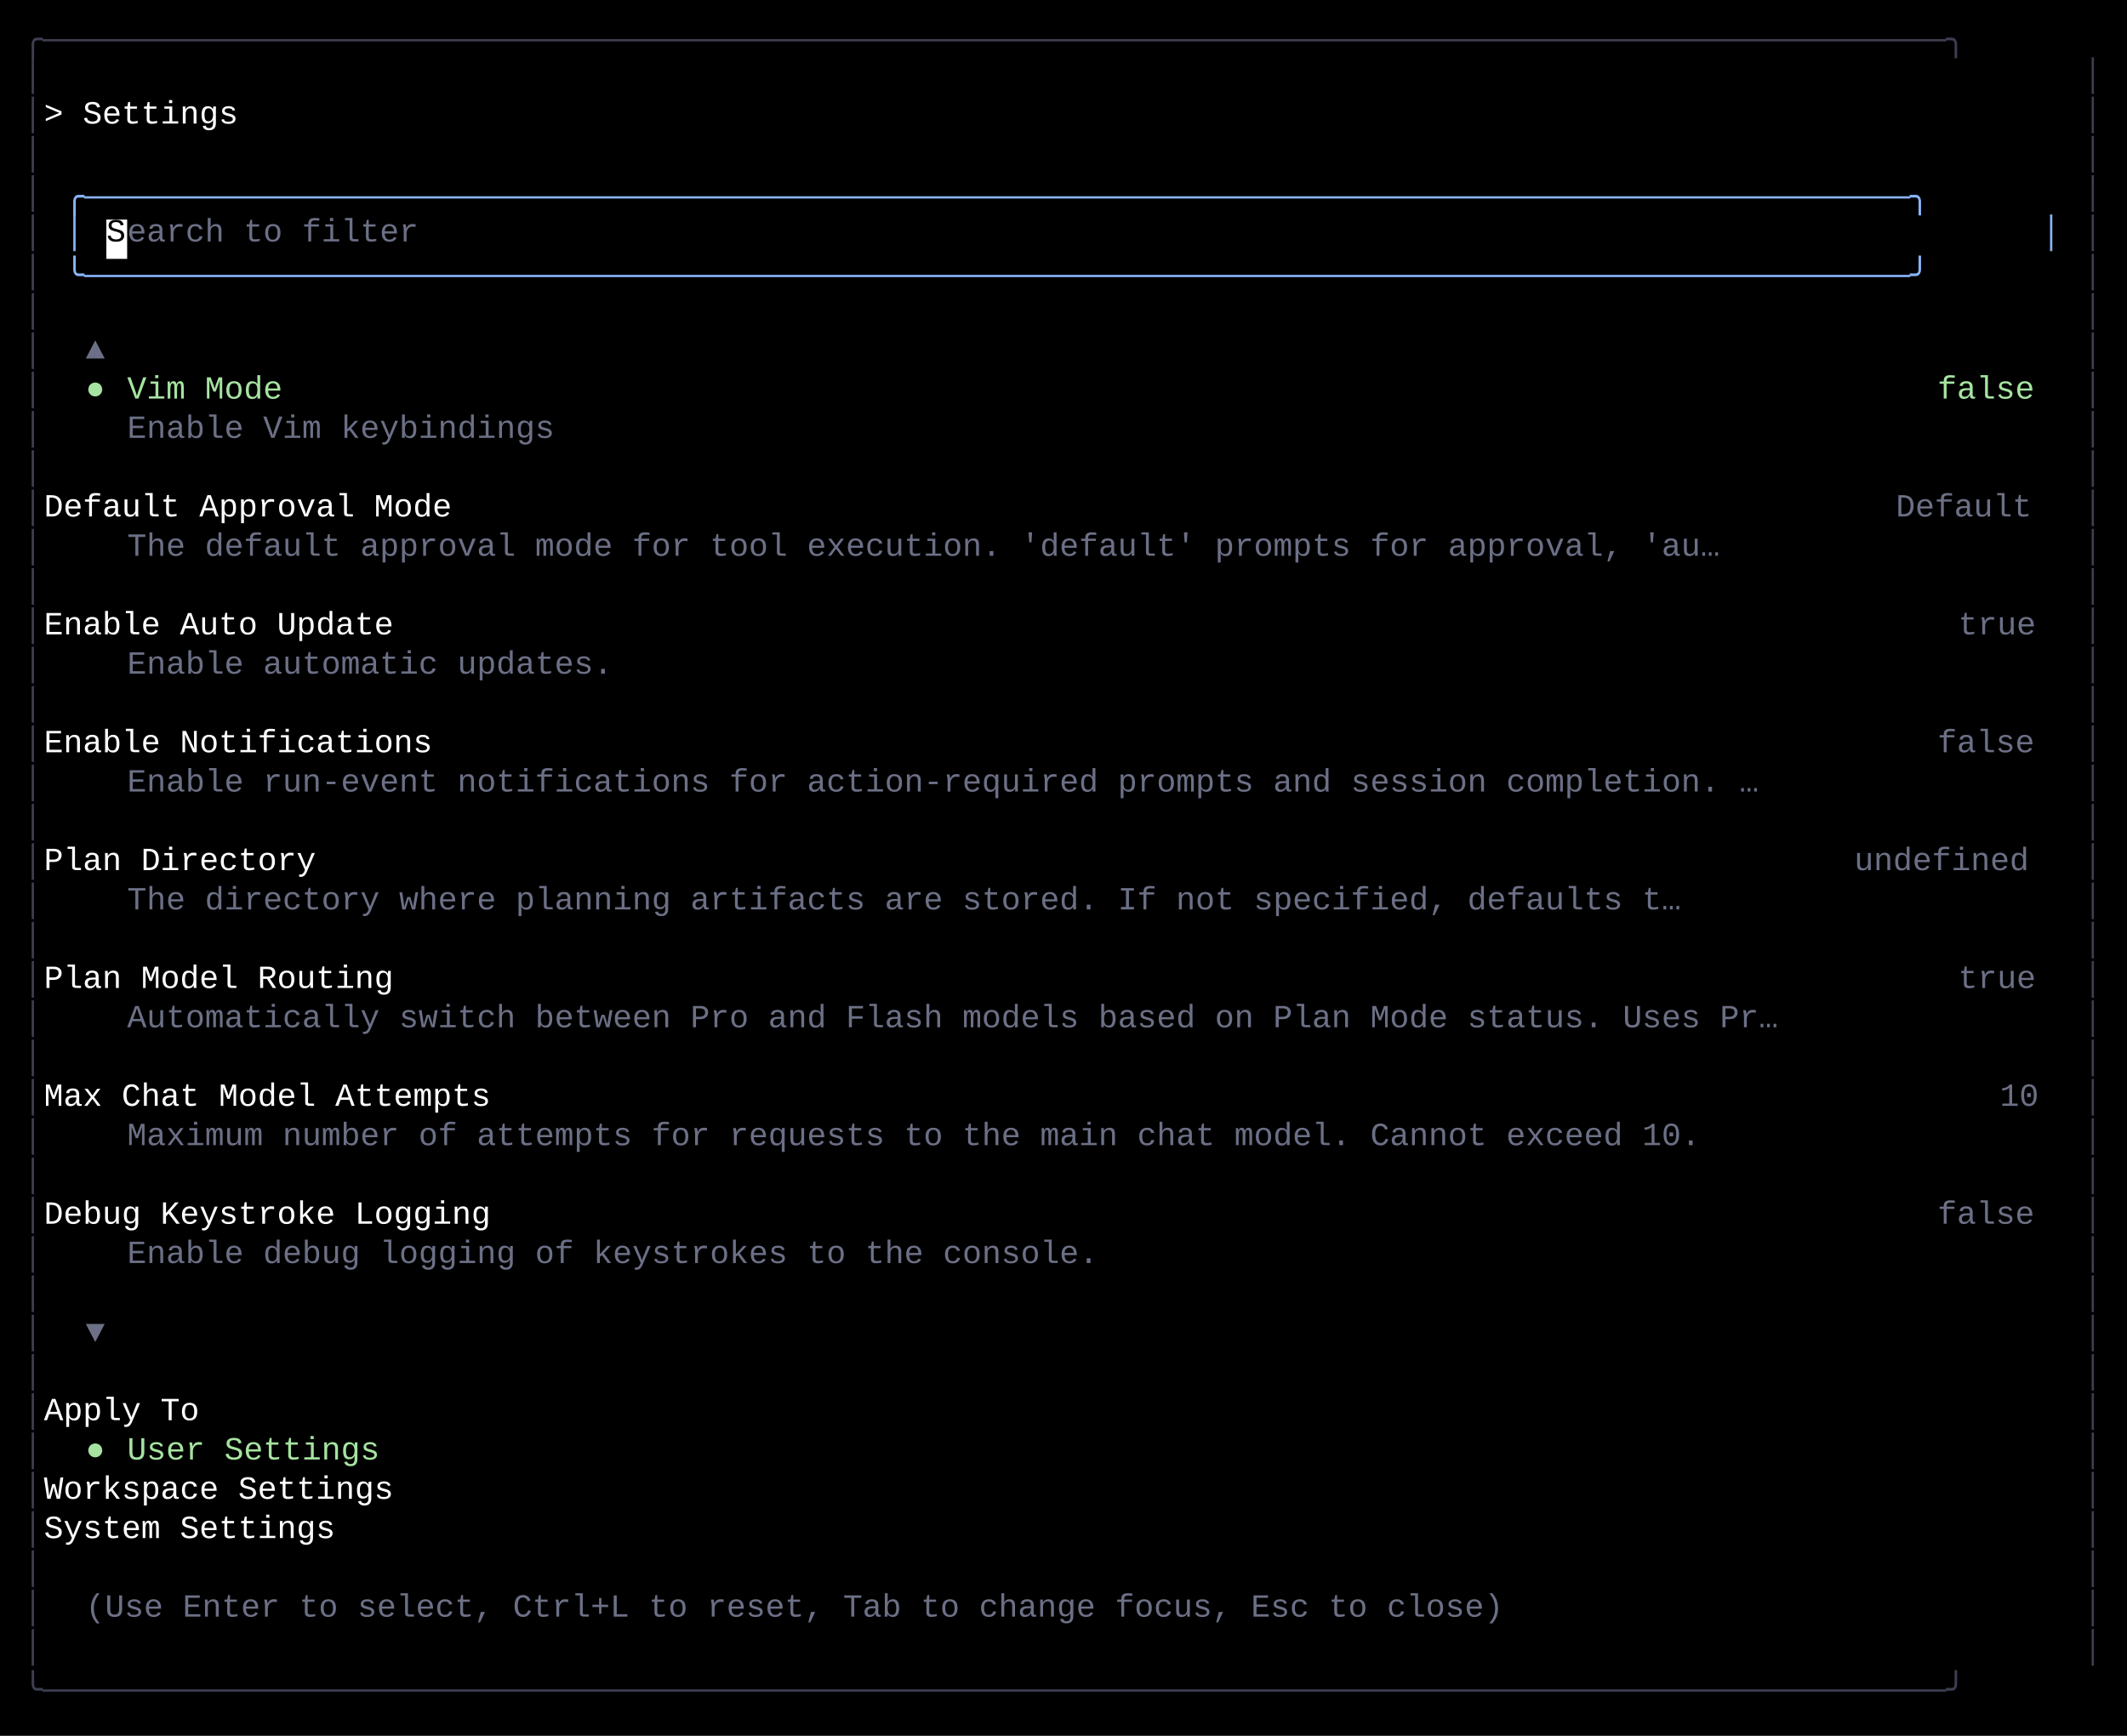
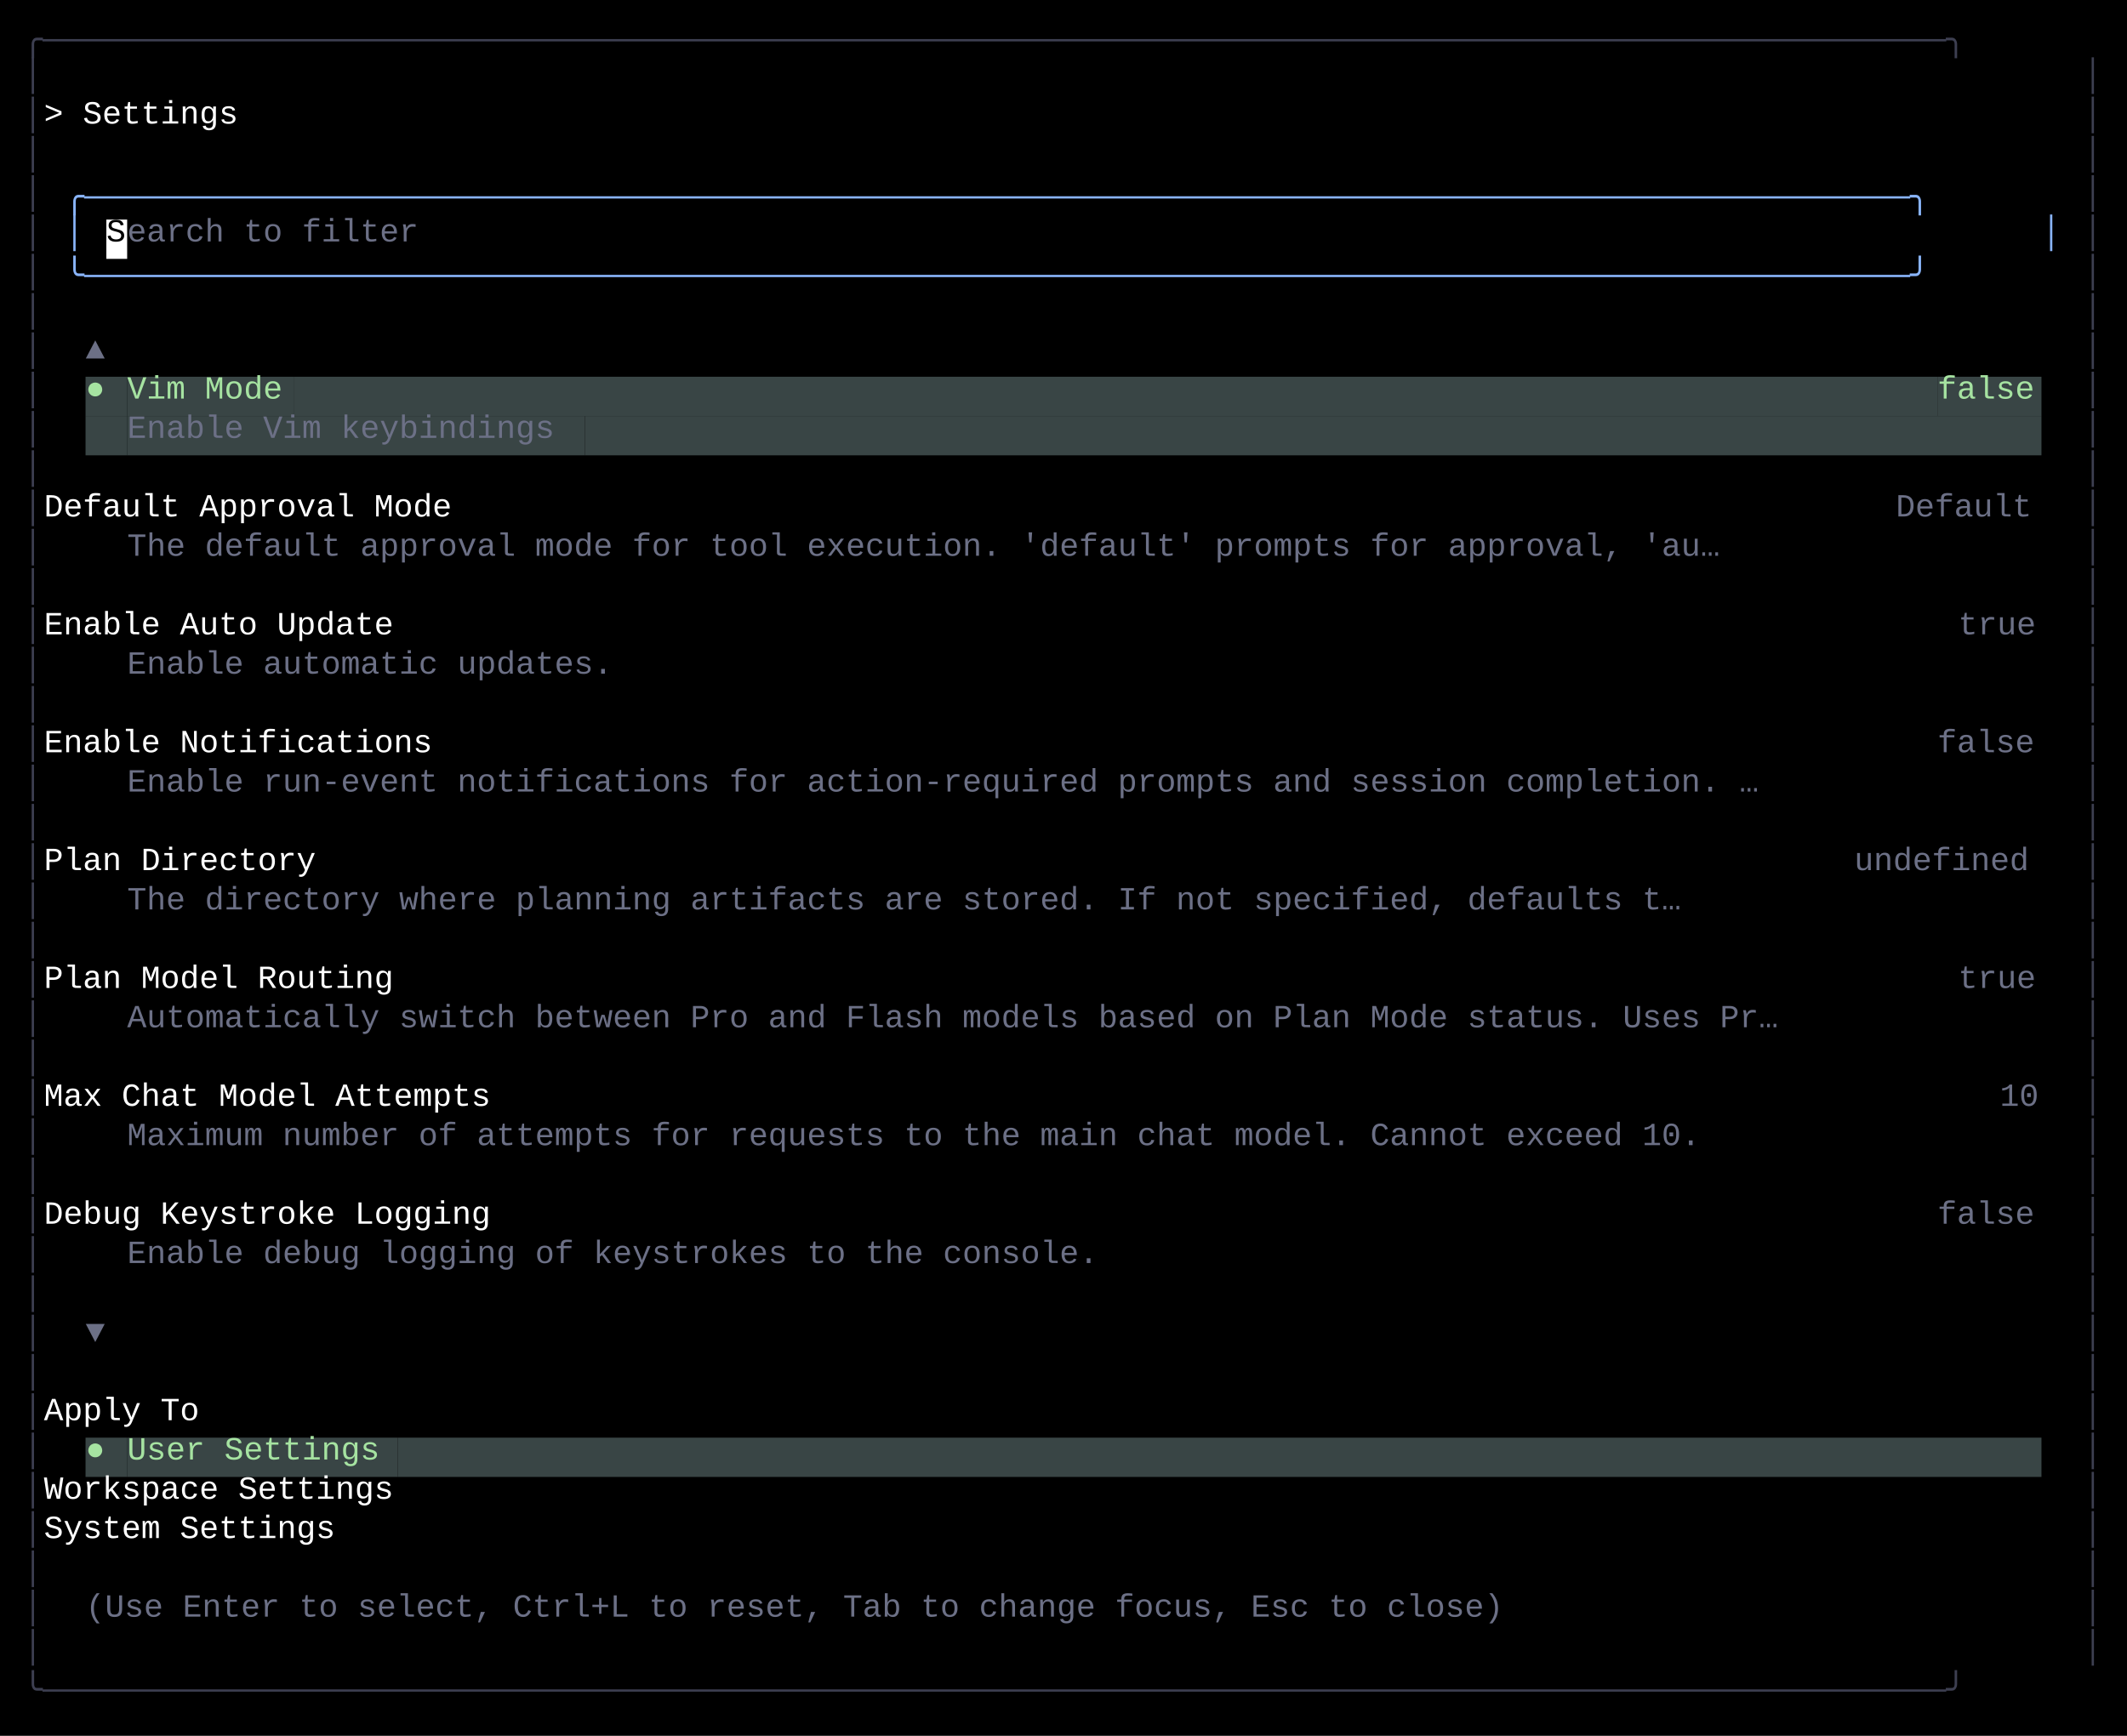
<svg xmlns="http://www.w3.org/2000/svg" width="920" height="751" viewBox="0 0 920 751">
  <style>
    text { font-family: Consolas, "Courier New", monospace; font-size: 14px; dominant-baseline: text-before-edge; white-space: pre; }
  </style>
  <rect width="920" height="751" fill="#000000" />
  <g transform="translate(10, 10)">
    <text x="0" y="2" fill="#3d3f51" textLength="900" lengthAdjust="spacingAndGlyphs">╭──────────────────────────────────────────────────────────────────────────────────────────────────╮</text>
    <text x="0" y="19" fill="#3d3f51" textLength="9" lengthAdjust="spacingAndGlyphs">│</text>
    <text x="891" y="19" fill="#3d3f51" textLength="9" lengthAdjust="spacingAndGlyphs">│</text>
    <text x="0" y="36" fill="#3d3f51" textLength="9" lengthAdjust="spacingAndGlyphs">│</text>
    <text x="9" y="36" fill="#ffffff" textLength="882" lengthAdjust="spacingAndGlyphs">  &gt; Settings                                                                                      </text>
    <text x="891" y="36" fill="#3d3f51" textLength="9" lengthAdjust="spacingAndGlyphs">│</text>
    <text x="0" y="53" fill="#3d3f51" textLength="9" lengthAdjust="spacingAndGlyphs">│</text>
    <text x="891" y="53" fill="#3d3f51" textLength="9" lengthAdjust="spacingAndGlyphs">│</text>
    <text x="0" y="70" fill="#3d3f51" textLength="9" lengthAdjust="spacingAndGlyphs">│</text>
    <text x="18" y="70" fill="#89b4fa" textLength="864" lengthAdjust="spacingAndGlyphs">╭──────────────────────────────────────────────────────────────────────────────────────────────╮</text>
    <text x="891" y="70" fill="#3d3f51" textLength="9" lengthAdjust="spacingAndGlyphs">│</text>
    <text x="0" y="87" fill="#3d3f51" textLength="9" lengthAdjust="spacingAndGlyphs">│</text>
    <text x="18" y="87" fill="#89b4fa" textLength="9" lengthAdjust="spacingAndGlyphs">│</text>
    <rect x="36" y="85" width="9" height="17" fill="#ffffff" />
    <text x="36" y="87" fill="#000000" textLength="9" lengthAdjust="spacingAndGlyphs">S</text>
    <text x="45" y="87" fill="#6c7086" textLength="135" lengthAdjust="spacingAndGlyphs">earch to filter</text>
    <text x="873" y="87" fill="#89b4fa" textLength="9" lengthAdjust="spacingAndGlyphs">│</text>
    <text x="891" y="87" fill="#3d3f51" textLength="9" lengthAdjust="spacingAndGlyphs">│</text>
    <text x="0" y="104" fill="#3d3f51" textLength="9" lengthAdjust="spacingAndGlyphs">│</text>
    <text x="18" y="104" fill="#89b4fa" textLength="864" lengthAdjust="spacingAndGlyphs">╰──────────────────────────────────────────────────────────────────────────────────────────────╯</text>
    <text x="891" y="104" fill="#3d3f51" textLength="9" lengthAdjust="spacingAndGlyphs">│</text>
    <text x="0" y="121" fill="#3d3f51" textLength="9" lengthAdjust="spacingAndGlyphs">│</text>
    <text x="891" y="121" fill="#3d3f51" textLength="9" lengthAdjust="spacingAndGlyphs">│</text>
    <text x="0" y="138" fill="#3d3f51" textLength="9" lengthAdjust="spacingAndGlyphs">│</text>
    <text x="27" y="138" fill="#6c7086" textLength="9" lengthAdjust="spacingAndGlyphs">▲</text>
    <text x="891" y="138" fill="#3d3f51" textLength="9" lengthAdjust="spacingAndGlyphs">│</text>
    <text x="0" y="155" fill="#3d3f51" textLength="9" lengthAdjust="spacingAndGlyphs">│</text>
+     <rect x="27" y="153" width="9" height="17" fill="#394545" />
    <text x="27" y="155" fill="#a6e3a1" textLength="9" lengthAdjust="spacingAndGlyphs">●</text>
+     <rect x="36" y="153" width="9" height="17" fill="#394545" />
+     <rect x="45" y="153" width="72" height="17" fill="#394545" />
    <text x="45" y="155" fill="#a6e3a1" textLength="72" lengthAdjust="spacingAndGlyphs">Vim Mode</text>
+     <rect x="117" y="153" width="711" height="17" fill="#394545" />
+     <rect x="828" y="153" width="45" height="17" fill="#394545" />
    <text x="828" y="155" fill="#a6e3a1" textLength="45" lengthAdjust="spacingAndGlyphs">false</text>
    <text x="891" y="155" fill="#3d3f51" textLength="9" lengthAdjust="spacingAndGlyphs">│</text>
    <text x="0" y="172" fill="#3d3f51" textLength="9" lengthAdjust="spacingAndGlyphs">│</text>
+     <rect x="27" y="170" width="18" height="17" fill="#394545" />
+     <rect x="45" y="170" width="198" height="17" fill="#394545" />
    <text x="45" y="172" fill="#6c7086" textLength="198" lengthAdjust="spacingAndGlyphs">Enable Vim keybindings</text>
+     <rect x="243" y="170" width="630" height="17" fill="#394545" />
    <text x="891" y="172" fill="#3d3f51" textLength="9" lengthAdjust="spacingAndGlyphs">│</text>
    <text x="0" y="189" fill="#3d3f51" textLength="9" lengthAdjust="spacingAndGlyphs">│</text>
    <text x="891" y="189" fill="#3d3f51" textLength="9" lengthAdjust="spacingAndGlyphs">│</text>
    <text x="0" y="206" fill="#3d3f51" textLength="9" lengthAdjust="spacingAndGlyphs">│</text>
    <text x="9" y="206" fill="#ffffff" textLength="801" lengthAdjust="spacingAndGlyphs">    Default Approval Mode                                                                </text>
    <text x="810" y="206" fill="#6c7086" textLength="63" lengthAdjust="spacingAndGlyphs">Default</text>
    <text x="891" y="206" fill="#3d3f51" textLength="9" lengthAdjust="spacingAndGlyphs">│</text>
    <text x="0" y="223" fill="#3d3f51" textLength="9" lengthAdjust="spacingAndGlyphs">│</text>
    <text x="45" y="223" fill="#6c7086" textLength="738" lengthAdjust="spacingAndGlyphs">The default approval mode for tool execution. 'default' prompts for approval, 'au…</text>
    <text x="891" y="223" fill="#3d3f51" textLength="9" lengthAdjust="spacingAndGlyphs">│</text>
    <text x="0" y="240" fill="#3d3f51" textLength="9" lengthAdjust="spacingAndGlyphs">│</text>
    <text x="891" y="240" fill="#3d3f51" textLength="9" lengthAdjust="spacingAndGlyphs">│</text>
    <text x="0" y="257" fill="#3d3f51" textLength="9" lengthAdjust="spacingAndGlyphs">│</text>
    <text x="9" y="257" fill="#ffffff" textLength="828" lengthAdjust="spacingAndGlyphs">    Enable Auto Update                                                                      </text>
    <text x="837" y="257" fill="#6c7086" textLength="36" lengthAdjust="spacingAndGlyphs">true</text>
    <text x="891" y="257" fill="#3d3f51" textLength="9" lengthAdjust="spacingAndGlyphs">│</text>
    <text x="0" y="274" fill="#3d3f51" textLength="9" lengthAdjust="spacingAndGlyphs">│</text>
    <text x="45" y="274" fill="#6c7086" textLength="225" lengthAdjust="spacingAndGlyphs">Enable automatic updates.</text>
    <text x="891" y="274" fill="#3d3f51" textLength="9" lengthAdjust="spacingAndGlyphs">│</text>
    <text x="0" y="291" fill="#3d3f51" textLength="9" lengthAdjust="spacingAndGlyphs">│</text>
    <text x="891" y="291" fill="#3d3f51" textLength="9" lengthAdjust="spacingAndGlyphs">│</text>
    <text x="0" y="308" fill="#3d3f51" textLength="9" lengthAdjust="spacingAndGlyphs">│</text>
    <text x="9" y="308" fill="#ffffff" textLength="819" lengthAdjust="spacingAndGlyphs">    Enable Notifications                                                                   </text>
    <text x="828" y="308" fill="#6c7086" textLength="45" lengthAdjust="spacingAndGlyphs">false</text>
    <text x="891" y="308" fill="#3d3f51" textLength="9" lengthAdjust="spacingAndGlyphs">│</text>
    <text x="0" y="325" fill="#3d3f51" textLength="9" lengthAdjust="spacingAndGlyphs">│</text>
    <text x="45" y="325" fill="#6c7086" textLength="756" lengthAdjust="spacingAndGlyphs">Enable run-event notifications for action-required prompts and session completion. …</text>
    <text x="891" y="325" fill="#3d3f51" textLength="9" lengthAdjust="spacingAndGlyphs">│</text>
    <text x="0" y="342" fill="#3d3f51" textLength="9" lengthAdjust="spacingAndGlyphs">│</text>
    <text x="891" y="342" fill="#3d3f51" textLength="9" lengthAdjust="spacingAndGlyphs">│</text>
    <text x="0" y="359" fill="#3d3f51" textLength="9" lengthAdjust="spacingAndGlyphs">│</text>
    <text x="9" y="359" fill="#ffffff" textLength="783" lengthAdjust="spacingAndGlyphs">    Plan Directory                                                                     </text>
    <text x="792" y="359" fill="#6c7086" textLength="81" lengthAdjust="spacingAndGlyphs">undefined</text>
    <text x="891" y="359" fill="#3d3f51" textLength="9" lengthAdjust="spacingAndGlyphs">│</text>
    <text x="0" y="376" fill="#3d3f51" textLength="9" lengthAdjust="spacingAndGlyphs">│</text>
    <text x="45" y="376" fill="#6c7086" textLength="720" lengthAdjust="spacingAndGlyphs">The directory where planning artifacts are stored. If not specified, defaults t…</text>
    <text x="891" y="376" fill="#3d3f51" textLength="9" lengthAdjust="spacingAndGlyphs">│</text>
    <text x="0" y="393" fill="#3d3f51" textLength="9" lengthAdjust="spacingAndGlyphs">│</text>
    <text x="891" y="393" fill="#3d3f51" textLength="9" lengthAdjust="spacingAndGlyphs">│</text>
    <text x="0" y="410" fill="#3d3f51" textLength="9" lengthAdjust="spacingAndGlyphs">│</text>
    <text x="9" y="410" fill="#ffffff" textLength="828" lengthAdjust="spacingAndGlyphs">    Plan Model Routing                                                                      </text>
    <text x="837" y="410" fill="#6c7086" textLength="36" lengthAdjust="spacingAndGlyphs">true</text>
    <text x="891" y="410" fill="#3d3f51" textLength="9" lengthAdjust="spacingAndGlyphs">│</text>
    <text x="0" y="427" fill="#3d3f51" textLength="9" lengthAdjust="spacingAndGlyphs">│</text>
    <text x="45" y="427" fill="#6c7086" textLength="765" lengthAdjust="spacingAndGlyphs">Automatically switch between Pro and Flash models based on Plan Mode status. Uses Pr…</text>
    <text x="891" y="427" fill="#3d3f51" textLength="9" lengthAdjust="spacingAndGlyphs">│</text>
    <text x="0" y="444" fill="#3d3f51" textLength="9" lengthAdjust="spacingAndGlyphs">│</text>
    <text x="891" y="444" fill="#3d3f51" textLength="9" lengthAdjust="spacingAndGlyphs">│</text>
    <text x="0" y="461" fill="#3d3f51" textLength="9" lengthAdjust="spacingAndGlyphs">│</text>
    <text x="9" y="461" fill="#ffffff" textLength="846" lengthAdjust="spacingAndGlyphs">    Max Chat Model Attempts                                                                   </text>
    <text x="855" y="461" fill="#6c7086" textLength="18" lengthAdjust="spacingAndGlyphs">10</text>
    <text x="891" y="461" fill="#3d3f51" textLength="9" lengthAdjust="spacingAndGlyphs">│</text>
    <text x="0" y="478" fill="#3d3f51" textLength="9" lengthAdjust="spacingAndGlyphs">│</text>
    <text x="45" y="478" fill="#6c7086" textLength="729" lengthAdjust="spacingAndGlyphs">Maximum number of attempts for requests to the main chat model. Cannot exceed 10.</text>
    <text x="891" y="478" fill="#3d3f51" textLength="9" lengthAdjust="spacingAndGlyphs">│</text>
    <text x="0" y="495" fill="#3d3f51" textLength="9" lengthAdjust="spacingAndGlyphs">│</text>
    <text x="891" y="495" fill="#3d3f51" textLength="9" lengthAdjust="spacingAndGlyphs">│</text>
    <text x="0" y="512" fill="#3d3f51" textLength="9" lengthAdjust="spacingAndGlyphs">│</text>
    <text x="9" y="512" fill="#ffffff" textLength="819" lengthAdjust="spacingAndGlyphs">    Debug Keystroke Logging                                                                </text>
    <text x="828" y="512" fill="#6c7086" textLength="45" lengthAdjust="spacingAndGlyphs">false</text>
    <text x="891" y="512" fill="#3d3f51" textLength="9" lengthAdjust="spacingAndGlyphs">│</text>
    <text x="0" y="529" fill="#3d3f51" textLength="9" lengthAdjust="spacingAndGlyphs">│</text>
    <text x="45" y="529" fill="#6c7086" textLength="450" lengthAdjust="spacingAndGlyphs">Enable debug logging of keystrokes to the console.</text>
    <text x="891" y="529" fill="#3d3f51" textLength="9" lengthAdjust="spacingAndGlyphs">│</text>
    <text x="0" y="546" fill="#3d3f51" textLength="9" lengthAdjust="spacingAndGlyphs">│</text>
    <text x="891" y="546" fill="#3d3f51" textLength="9" lengthAdjust="spacingAndGlyphs">│</text>
    <text x="0" y="563" fill="#3d3f51" textLength="9" lengthAdjust="spacingAndGlyphs">│</text>
    <text x="27" y="563" fill="#6c7086" textLength="9" lengthAdjust="spacingAndGlyphs">▼</text>
    <text x="891" y="563" fill="#3d3f51" textLength="9" lengthAdjust="spacingAndGlyphs">│</text>
    <text x="0" y="580" fill="#3d3f51" textLength="9" lengthAdjust="spacingAndGlyphs">│</text>
    <text x="891" y="580" fill="#3d3f51" textLength="9" lengthAdjust="spacingAndGlyphs">│</text>
    <text x="0" y="597" fill="#3d3f51" textLength="9" lengthAdjust="spacingAndGlyphs">│</text>
    <text x="9" y="597" fill="#ffffff" textLength="882" lengthAdjust="spacingAndGlyphs">    Apply To                                                                                      </text>
    <text x="891" y="597" fill="#3d3f51" textLength="9" lengthAdjust="spacingAndGlyphs">│</text>
    <text x="0" y="614" fill="#3d3f51" textLength="9" lengthAdjust="spacingAndGlyphs">│</text>
+     <rect x="27" y="612" width="9" height="17" fill="#394545" />
    <text x="27" y="614" fill="#a6e3a1" textLength="9" lengthAdjust="spacingAndGlyphs">●</text>
+     <rect x="36" y="612" width="9" height="17" fill="#394545" />
+     <rect x="45" y="612" width="117" height="17" fill="#394545" />
    <text x="45" y="614" fill="#a6e3a1" textLength="117" lengthAdjust="spacingAndGlyphs">User Settings</text>
+     <rect x="162" y="612" width="711" height="17" fill="#394545" />
    <text x="891" y="614" fill="#3d3f51" textLength="9" lengthAdjust="spacingAndGlyphs">│</text>
    <text x="0" y="631" fill="#3d3f51" textLength="9" lengthAdjust="spacingAndGlyphs">│</text>
    <text x="9" y="631" fill="#ffffff" textLength="882" lengthAdjust="spacingAndGlyphs">    Workspace Settings                                                                            </text>
    <text x="891" y="631" fill="#3d3f51" textLength="9" lengthAdjust="spacingAndGlyphs">│</text>
    <text x="0" y="648" fill="#3d3f51" textLength="9" lengthAdjust="spacingAndGlyphs">│</text>
    <text x="9" y="648" fill="#ffffff" textLength="882" lengthAdjust="spacingAndGlyphs">    System Settings                                                                               </text>
    <text x="891" y="648" fill="#3d3f51" textLength="9" lengthAdjust="spacingAndGlyphs">│</text>
    <text x="0" y="665" fill="#3d3f51" textLength="9" lengthAdjust="spacingAndGlyphs">│</text>
    <text x="891" y="665" fill="#3d3f51" textLength="9" lengthAdjust="spacingAndGlyphs">│</text>
    <text x="0" y="682" fill="#3d3f51" textLength="9" lengthAdjust="spacingAndGlyphs">│</text>
    <text x="27" y="682" fill="#6c7086" textLength="657" lengthAdjust="spacingAndGlyphs">(Use Enter to select, Ctrl+L to reset, Tab to change focus, Esc to close)</text>
    <text x="891" y="682" fill="#3d3f51" textLength="9" lengthAdjust="spacingAndGlyphs">│</text>
    <text x="0" y="699" fill="#3d3f51" textLength="9" lengthAdjust="spacingAndGlyphs">│</text>
    <text x="891" y="699" fill="#3d3f51" textLength="9" lengthAdjust="spacingAndGlyphs">│</text>
    <text x="0" y="716" fill="#3d3f51" textLength="900" lengthAdjust="spacingAndGlyphs">╰──────────────────────────────────────────────────────────────────────────────────────────────────╯</text>
  </g>
</svg>
